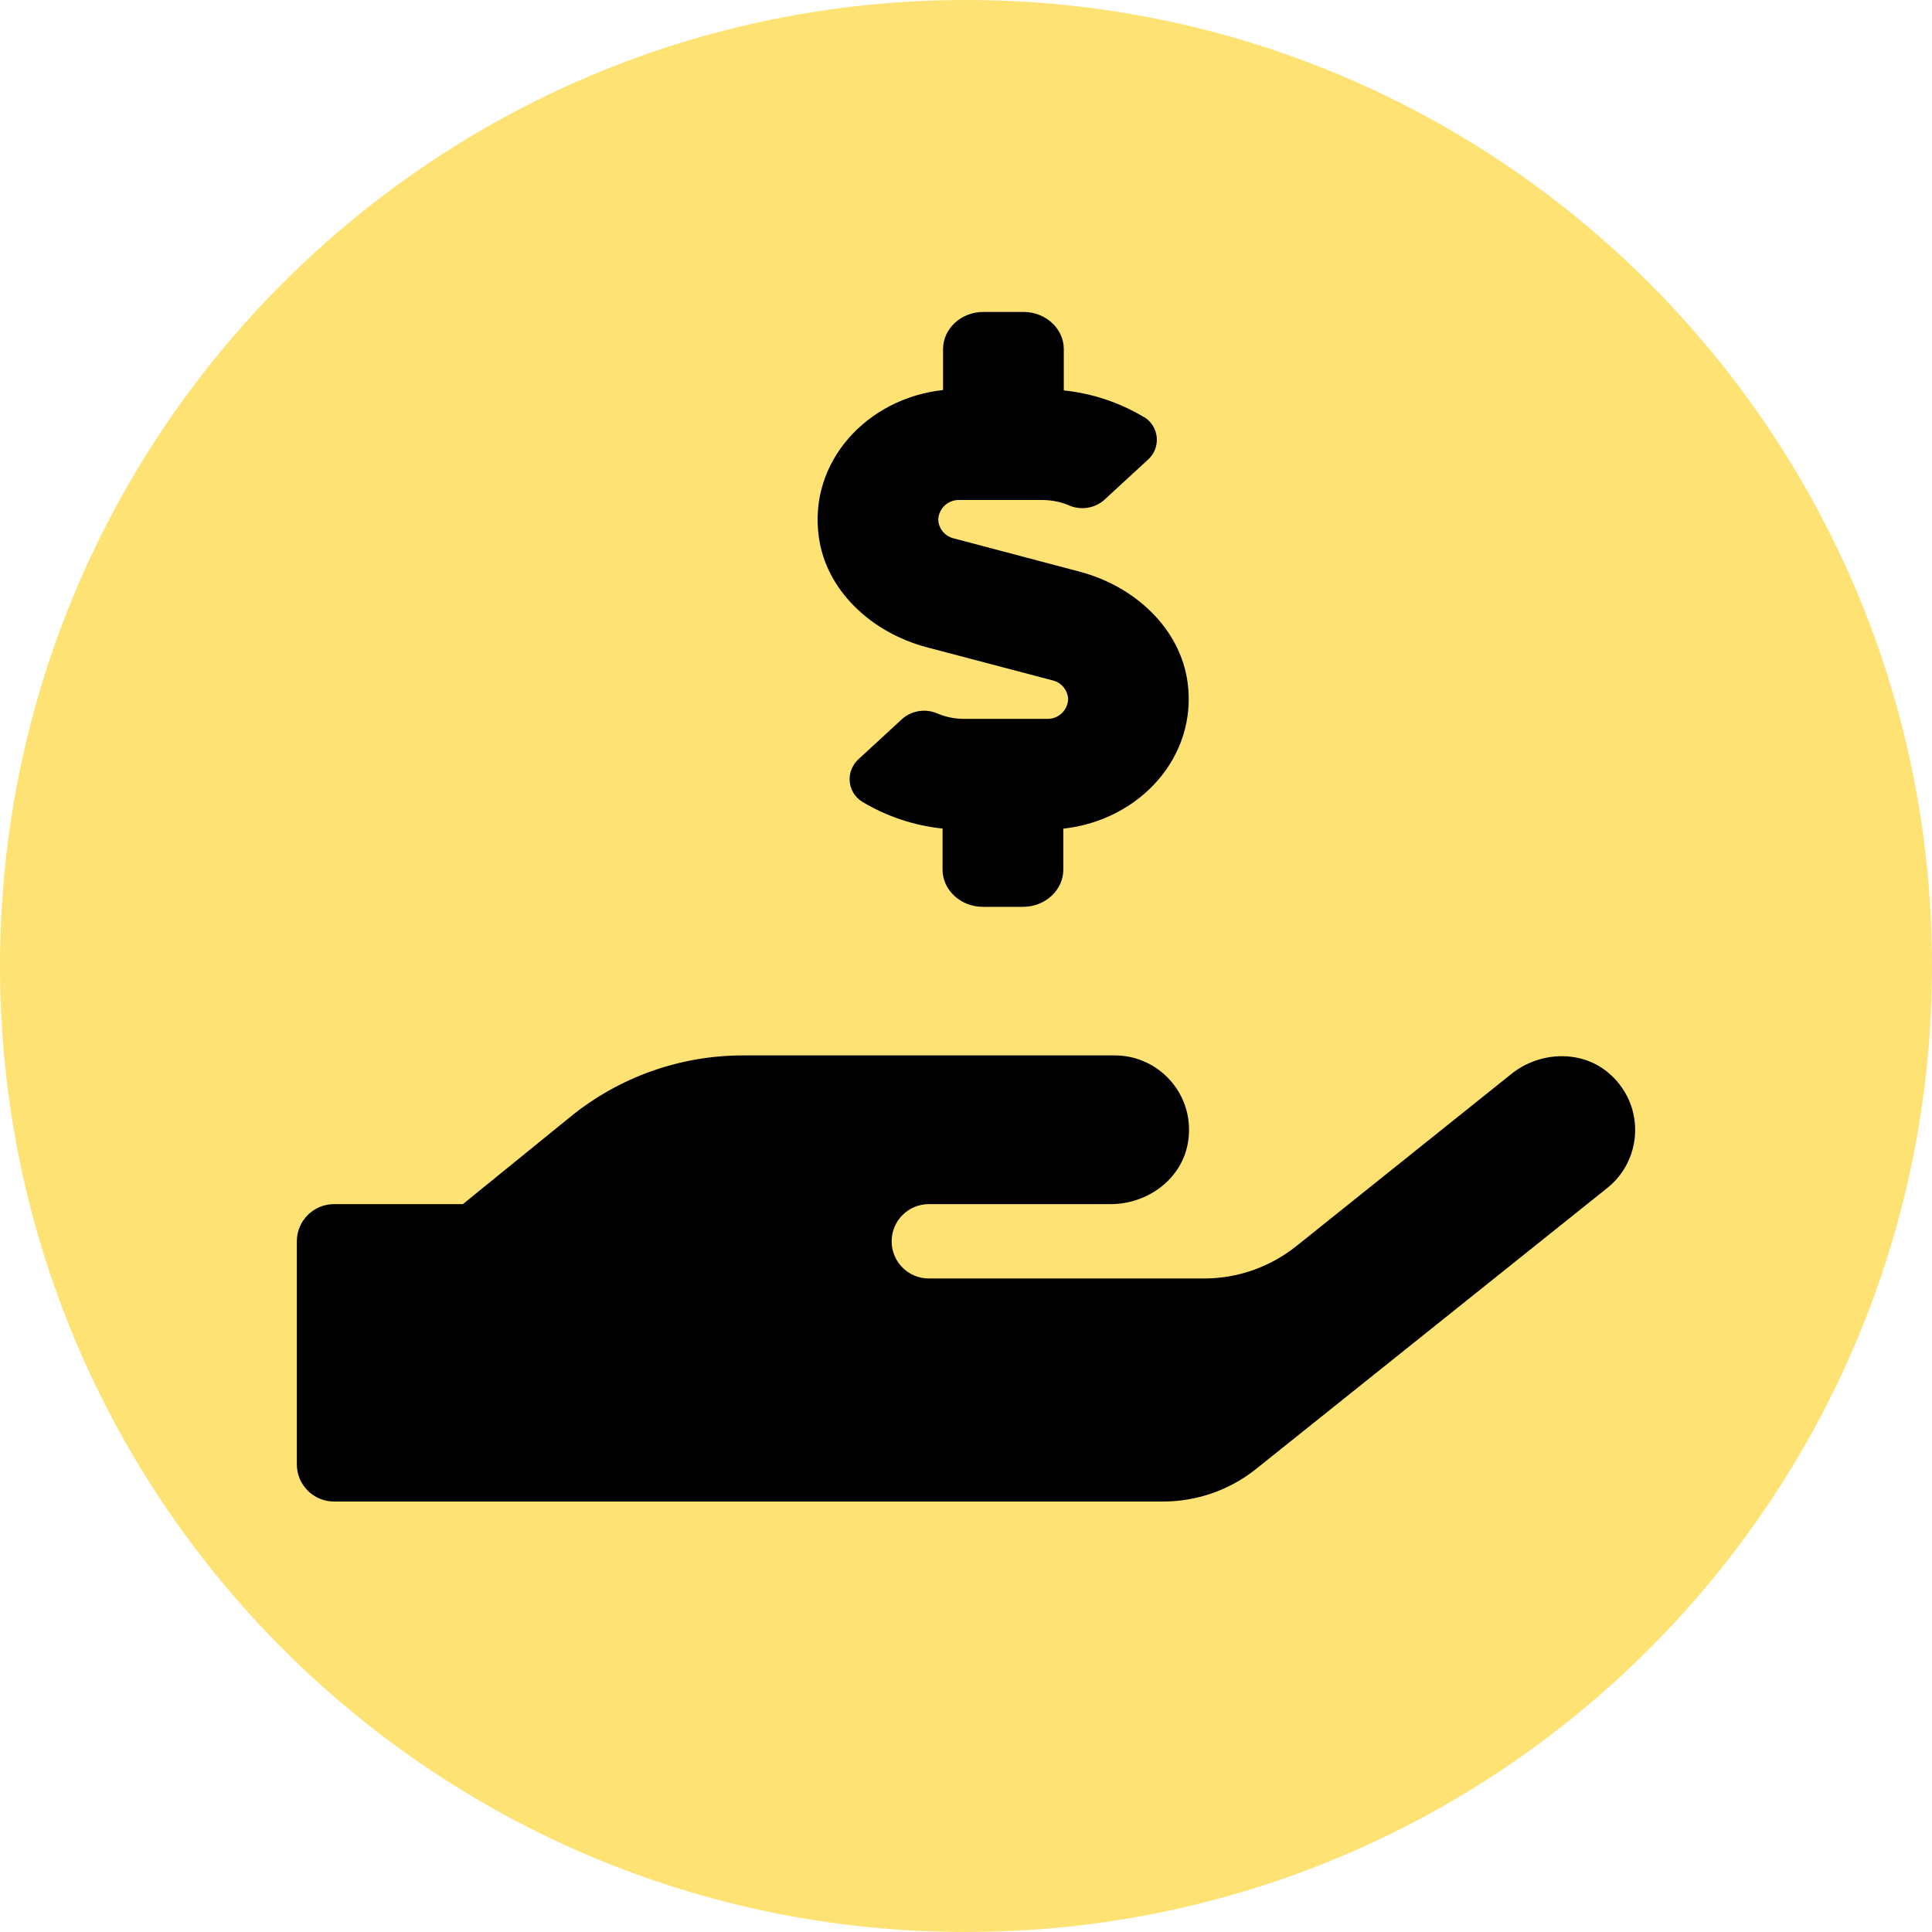
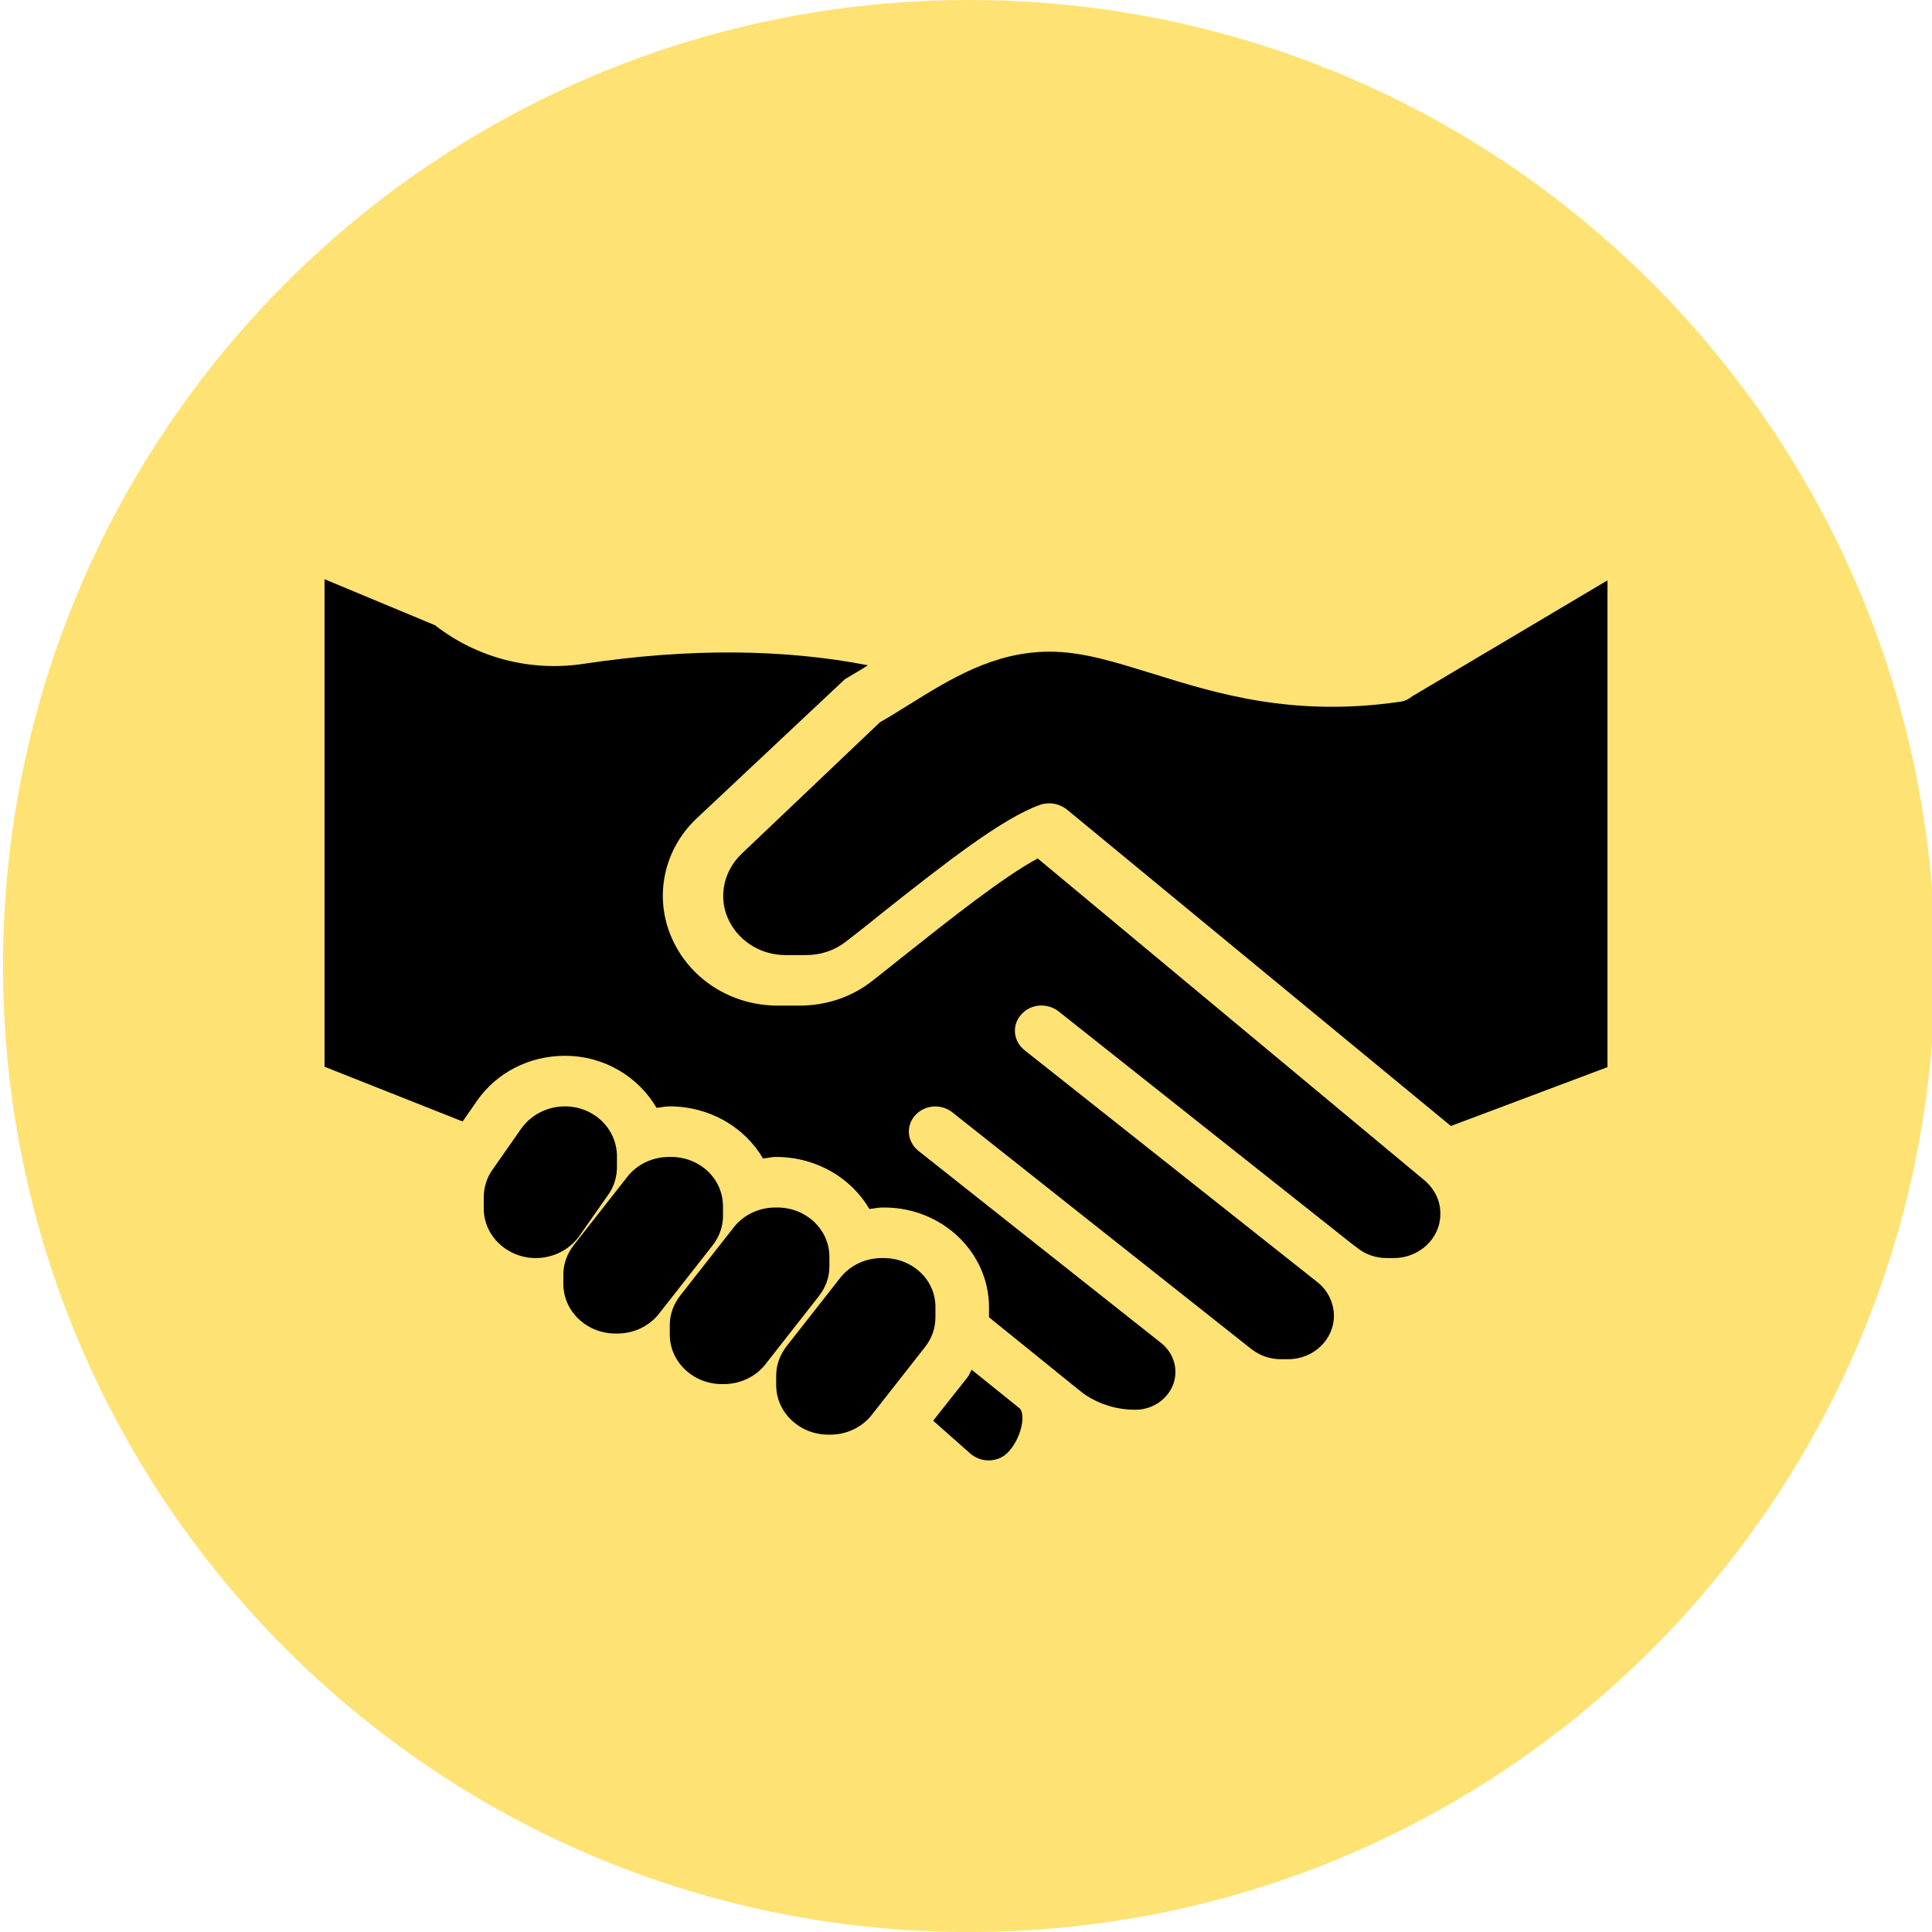
- <svg xmlns="http://www.w3.org/2000/svg" id="Layer_1" data-name="Layer 1" viewBox="0 0 384 384">
-   <defs>
-     <style>.cls-1{fill:#ffe274;}</style>
-   </defs>
-   <circle class="cls-1" cx="192" cy="192" r="192" />
-   <path d="M184.17,128.64l25.07,6.6A4,4,0,0,1,212.3,139a4.07,4.07,0,0,1-4.21,3.88H191.65a13.65,13.65,0,0,1-5.17-1,6.64,6.64,0,0,0-7.07.93l-8.77,8.08a5.11,5.11,0,0,0-1,1.23,5.27,5.27,0,0,0,1.76,7.25l0,0a38.76,38.76,0,0,0,15.94,5.31v8.17c0,4.06,3.61,7.39,8,7.39h8c4.41,0,8-3.33,8-7.39V164.7c15.2-1.66,26.71-14.31,24.7-29.09-1.45-10.62-10.37-19.07-21.5-22L189.54,107a4,4,0,0,1-3.06-3.74,4.07,4.07,0,0,1,4.21-3.88h16.44a13.79,13.79,0,0,1,5.19,1,6.62,6.62,0,0,0,7.06-.93l8.78-8.08a5.3,5.3,0,0,0-.73-8.46l-.05,0a38.76,38.76,0,0,0-15.94-5.31V69.39c0-4.07-3.61-7.39-8-7.39h-8c-4.41,0-8,3.32-8,7.39v8.13c-15.19,1.66-26.72,14.31-24.71,29.09C164.12,117.23,173.06,125.68,184.17,128.64ZM320,213.51c-5.45-4.94-14-4.61-19.67,0L257.7,247.64a29.41,29.41,0,0,1-18.48,6.47H184.61a7.39,7.39,0,1,1,0-14.78h36.15c7.34,0,14.18-5,15.36-12.28a15.33,15.33,0,0,0,.21-2.53,14.78,14.78,0,0,0-14.78-14.75H147.66a54.34,54.34,0,0,0-34.21,12.14L92,239.33H66.39A7.39,7.39,0,0,0,59,246.72v44.33a7.39,7.39,0,0,0,7.39,7.39H231.14A29.56,29.56,0,0,0,249.61,292l69.84-55.87a14.77,14.77,0,0,0,2.31-20.77,14.09,14.09,0,0,0-1.72-1.82Z" />
+ <svg xmlns="http://www.w3.org/2000/svg" version="1.1" id="Capa_1" x="0px" y="0px" viewBox="0 0 512 512" style="enable-background:new 0 0 512 512;" xml:space="preserve">
+   <style type="text/css">
+ 	.st0{fill:#FFE274;}
+ </style>
+   <circle class="st0" cx="256.8" cy="256" r="256" />
+   <g>
+     <g>
+       <g>
+         <path d="M149.7,293.2c-4.6,0-8.9,2.2-11.5,5.8l-7.7,11c-1.5,2.1-2.3,4.7-2.3,7.3v3c0,7.2,6.2,13.1,13.8,13.1     c4.6,0,8.9-2.2,11.5-5.8l7.7-11c1.5-2.1,2.3-4.7,2.3-7.3v-3C163.4,299,157.3,293.2,149.7,293.2z" />
+       </g>
+     </g>
+     <g>
+       <g>
+         <path d="M177.8,306.6h-0.5c-4.3,0-8.4,1.9-11,5.2l-14.2,18.1c-1.8,2.3-2.8,5-2.8,7.8v2.6c0,7.2,6.2,13.1,13.8,13.1h0.5     c4.3,0,8.4-1.9,11-5.2l14.2-18.1c1.8-2.3,2.8-5,2.8-7.8v-2.6C191.6,312.4,185.5,306.6,177.8,306.6z" />
+       </g>
+     </g>
+     <g>
+       <g>
+         <path d="M206,320h-0.5c-4.3,0-8.4,1.9-11,5.2l-14.2,18.1c-1.8,2.3-2.8,5-2.8,7.8v2.6c0,7.2,6.2,13.1,13.8,13.1h0.5     c4.3,0,8.4-1.9,11-5.2l14.2-18.1c1.8-2.3,2.8-5,2.8-7.8v-2.6C219.8,325.8,213.6,320,206,320z" />
+       </g>
+     </g>
+     <g>
+       <g>
+         <path d="M234.2,333.4h-0.5c-4.3,0-8.4,1.9-11,5.2l-14.2,18.1c-1.8,2.3-2.8,5-2.8,7.8v2.6c0,7.2,6.2,13.1,13.8,13.1h0.5     c4.3,0,8.4-1.9,11-5.2l14.2-18.1c1.8-2.3,2.7-5,2.7-7.8v-2.6h0C248,339.2,241.8,333.4,234.2,333.4z" />
+       </g>
+     </g>
+     <g>
+       <g>
+         <path d="M270.3,373.3L257.5,363c-0.4,0.6-0.6,1.4-1.1,2l-9.1,11.5l9.5,8.4c3,2.9,7.5,2.7,10.1,0.2     C270.5,381.6,271.9,375.2,270.3,373.3z" />
+       </g>
+     </g>
+     <g>
+       <g>
+         <path d="M377.5,312.8L275,227.5c-9,4.8-23.6,16.4-34.7,25.2c-3.4,2.7-6.5,5.2-9.2,7.3c-5.5,4.3-12.2,6.5-19.3,6.5h-5.6     c-11.7,0-22.1-6.2-27.3-16.1c-5.9-11.2-3.6-24.7,5.7-33.5l39.3-36.9c2-1.2,4.1-2.4,6.1-3.7c-22.1-4.3-47.2-4.6-75.2-0.4     c-14.2,2.2-28.5-1.6-39.5-10.2L86,153.5v129.2l36.6,14.5l3.9-5.6c5.2-7.4,13.8-11.8,23.2-11.8c10.5,0,19.5,5.6,24.3,13.8     c1.1-0.1,2.2-0.4,3.4-0.4c10.8,0,20,5.6,24.8,13.8c1.2-0.1,2.3-0.4,3.4-0.4c10.8,0,20,5.6,24.8,13.8c1.1-0.1,2.3-0.4,3.4-0.4h0.5     c15.4,0,27.8,11.9,27.8,26.5v2.6l17.7,14.3c0,0,0,0,0.1,0.1l6.7,5.4c3.9,3,9,4.7,14.3,4.7c5.8,0,10.6-4.5,10.6-10     c0-3-1.4-5.8-3.8-7.7L243.4,305c-3-2.4-3.4-6.6-0.9-9.4c2.5-2.8,6.9-3.2,9.9-0.8l79.2,62.7c2.2,1.7,4.9,2.7,7.7,2.7h2.1     c6.7,0,12.1-5.2,12.1-11.5c0-3.3-1.5-6.5-4.1-8.7l-77.9-61.7c-3-2.4-3.4-6.6-0.9-9.4c2.5-2.9,6.9-3.2,9.9-0.9l77.6,61.5     c0.1,0.1,0.3,0.2,0.4,0.3l1.2,0.9c2.2,1.8,5,2.7,7.8,2.7h1.9c6.7,0,12.3-5.2,12.3-11.6C381.8,318.3,380.2,315.1,377.5,312.8z" />
+       </g>
+     </g>
+     <g>
+       <g>
+         <path d="M374.3,184.5c-1,0.8-2.2,1.4-3.5,1.5c-28.3,4.1-48.7-2.3-65.1-7.4c-10.1-3.1-18.7-5.9-27.5-5.9     c-14.8,0-26.3,7.2-37.4,14.1c-2.6,1.6-5.1,3.2-7.6,4.6l-36.7,34.9c-5,4.8-6.3,12.1-3.1,18.1c2.8,5.3,8.5,8.7,14.7,8.7h5.6     c3.8,0,7.4-1.2,10.4-3.5c2.7-2.1,5.8-4.5,9.1-7.2c18-14.3,32.6-25.6,42.4-29.1c0.8-0.3,1.6-0.4,2.5-0.4c1.7,0,3.3,0.6,4.6,1.6     l101.8,83.9l41.5-15.6V153.8L374.3,184.5z" />
+       </g>
+     </g>
+   </g>
</svg>
